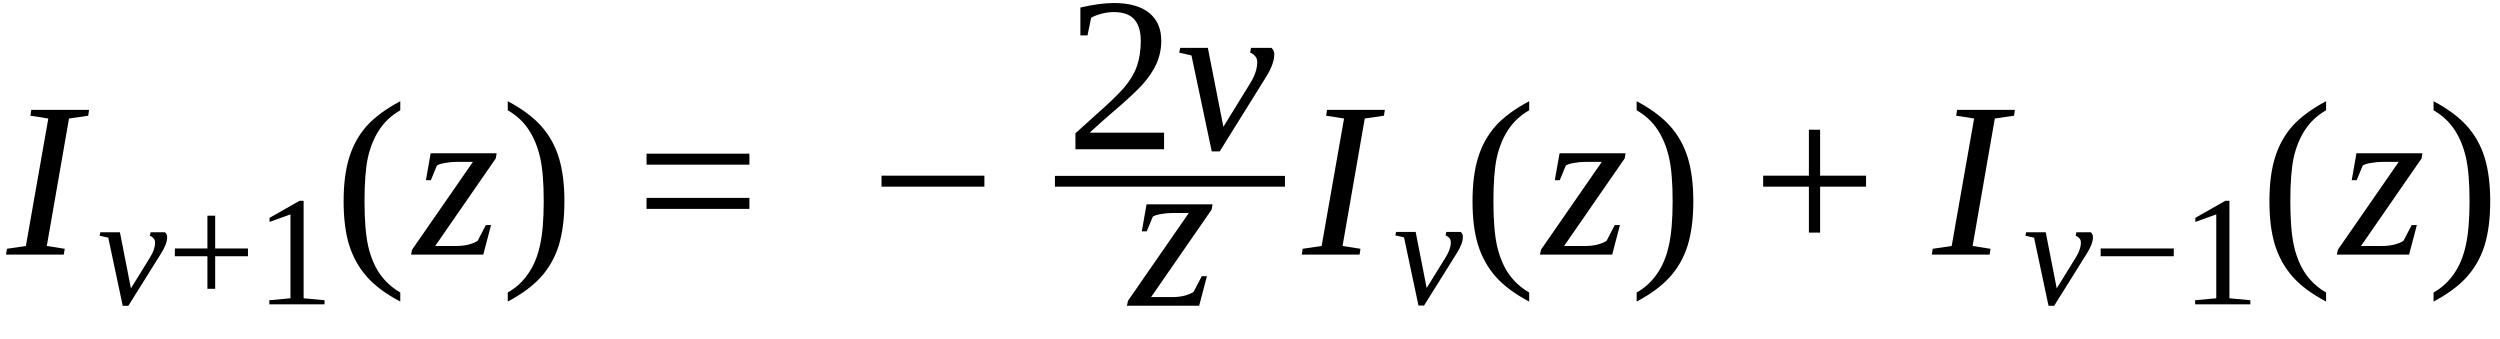
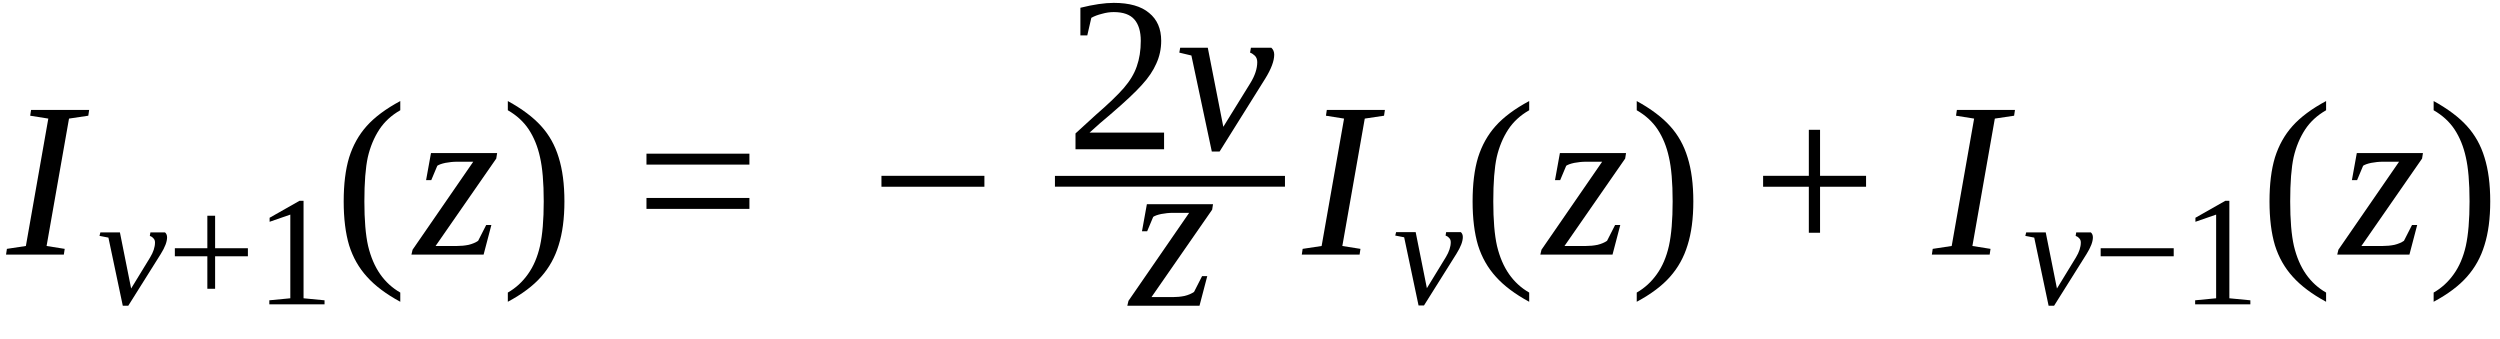
- <svg xmlns="http://www.w3.org/2000/svg" height="24.498pt" width="181.114pt" viewBox="0 -18.445 181.114 24.498">
-   <text font-size="16" text-anchor="middle" y="0" x="3.164" font-family="Times New Roman" font-style="italic" fill="black">I</text>
-   <g transform="translate(7.0625, 3.601328)">
-     <text font-size="11.36" text-anchor="middle" y="0" x="2.521" font-family="Times New Roman" font-style="italic" fill="black">ν</text>
-     <g transform="translate(5.042109, -3.771875)">
-       <text font-size="11.36" text-anchor="middle" y="3.772" x="3.203" font-family="Times New Roman" fill="black">+</text>
+ <svg xmlns="http://www.w3.org/2000/svg" height="18.374pt" width="135.835pt" viewBox="0 -13.834 135.835 18.374">
+   <text font-size="12" text-anchor="middle" y="0" x="2.373" font-family="Times New Roman" font-style="italic" fill="black">I</text>
+   <g transform="translate(5.296875, 2.700996)">
+     <text font-size="8.52" text-anchor="middle" y="0" x="1.891" font-family="Times New Roman" font-style="italic" fill="black">ν</text>
+     <g transform="translate(3.781582, -2.828906)">
+       <text font-size="8.52" text-anchor="middle" y="2.829" x="2.402" font-family="Times New Roman" fill="black">+</text>
    </g>
-     <g transform="translate(11.44875, 0)">
-       <text font-size="11.36" text-anchor="middle" y="0" x="2.84" font-family="Times New Roman" fill="black">1</text>
+     <g transform="translate(8.586562, 0)">
+       <text font-size="8.52" text-anchor="middle" y="0" x="2.13" font-family="Times New Roman" fill="black">1</text>
    </g>
  </g>
-   <g transform="translate(24.19125, 0)">
-     <g transform="translate(0, -5.3125)">
-       <text font-size="16.017" transform="scale(0.998927, 1)" text-anchor="middle" y="5.309" x="2.667" font-family="Times New Roman" fill="black">(</text>
+   <g transform="translate(18.14344, 0)">
+     <g transform="translate(0, -3.984375)">
+       <text font-size="12.013" transform="scale(0.998927, 1)" text-anchor="middle" y="3.982" x="2" font-family="Times New Roman" fill="black">(</text>
    </g>
-     <g transform="translate(5.328125, 0)">
-       <text font-size="16" text-anchor="middle" y="0" x="3.559" font-family="Times New Roman" font-style="italic" fill="black">z</text>
+     <g transform="translate(3.996094, 0)">
+       <text font-size="12" text-anchor="middle" y="0" x="2.692" font-family="Times New Roman" font-style="italic" fill="black">z</text>
    </g>
-     <g transform="translate(12.07812, -5.3125)">
-       <text font-size="16.017" transform="scale(0.998927, 1)" text-anchor="middle" y="5.309" x="2.667" font-family="Times New Roman" fill="black">)</text>
+     <g transform="translate(9.058594, -3.984375)">
+       <text font-size="12.013" transform="scale(0.998927, 1)" text-anchor="middle" y="3.982" x="2" font-family="Times New Roman" fill="black">)</text>
    </g>
  </g>
-   <g transform="translate(46.04195, -5.3125)">
-     <text font-size="16" text-anchor="middle" y="5.312" x="4.512" font-family="Times New Roman" fill="black">=</text>
+   <g transform="translate(34.53146, -3.984375)">
+     <text font-size="12" text-anchor="middle" y="3.984" x="3.384" font-family="Times New Roman" fill="black">=</text>
  </g>
-   <g transform="translate(63.06538, -5.3125)">
-     <text font-size="16" text-anchor="middle" y="5.312" x="4.512" font-family="Times New Roman" fill="black">−</text>
+   <g transform="translate(47.29904, -3.984375)">
+     <text font-size="12" text-anchor="middle" y="3.984" x="3.384" font-family="Times New Roman" fill="black">−</text>
  </g>
-   <g transform="translate(76.42562, -5.3125)">
-     <g transform="translate(0.78125, -2.320312)">
-       <text font-size="16" text-anchor="middle" y="0" x="4" font-family="Times New Roman" fill="black">2</text>
-       <g transform="translate(8, 0)">
-         <text font-size="16" text-anchor="middle" y="0" x="3.551" font-family="Times New Roman" font-style="italic" fill="black">ν</text>
+   <g transform="translate(57.31922, -3.984375)">
+     <g transform="translate(0.585938, -1.740234)">
+       <text font-size="12" text-anchor="middle" y="0" x="3" font-family="Times New Roman" fill="black">2</text>
+       <g transform="translate(6, 0)">
+         <text font-size="12" text-anchor="middle" y="0" x="2.663" font-family="Times New Roman" font-style="italic" fill="black">ν</text>
      </g>
    </g>
-     <g transform="translate(4.957031, 9.015625)">
-       <text font-size="16" text-anchor="middle" y="0" x="3.559" font-family="Times New Roman" font-style="italic" fill="black">z</text>
+     <g transform="translate(3.717773, 6.761719)">
+       <text font-size="12" text-anchor="middle" y="0" x="2.692" font-family="Times New Roman" font-style="italic" fill="black">z</text>
    </g>
-     <line y2="0" stroke-width="0.781" x2="16.664" stroke="black" stroke-linecap="butt" stroke-dasharray="none" y1="0" x1="0" fill="none" />
+     <line y2="0" stroke-width="0.586" x2="12.498" stroke="black" stroke-linecap="butt" stroke-dasharray="none" y1="0" x1="0" fill="none" />
  </g>
-   <g transform="translate(93.87094, 0)">
-     <text font-size="16" text-anchor="middle" y="0" x="3.164" font-family="Times New Roman" font-style="italic" fill="black">I</text>
-     <g transform="translate(7.0625, 3.578125)">
-       <text font-size="11.36" text-anchor="middle" y="0" x="2.521" font-family="Times New Roman" font-style="italic" fill="black">ν</text>
+   <g transform="translate(70.4032, 0)">
+     <text font-size="12" text-anchor="middle" y="0" x="2.373" font-family="Times New Roman" font-style="italic" fill="black">I</text>
+     <g transform="translate(5.296875, 2.683594)">
+       <text font-size="8.52" text-anchor="middle" y="0" x="1.891" font-family="Times New Roman" font-style="italic" fill="black">ν</text>
    </g>
  </g>
-   <g transform="translate(105.9755, 0)">
-     <g transform="translate(0, -5.3125)">
-       <text font-size="16.017" transform="scale(0.998927, 1)" text-anchor="middle" y="5.309" x="2.667" font-family="Times New Roman" fill="black">(</text>
+   <g transform="translate(79.48166, 0)">
+     <g transform="translate(0, -3.984375)">
+       <text font-size="12.013" transform="scale(0.998927, 1)" text-anchor="middle" y="3.982" x="2" font-family="Times New Roman" fill="black">(</text>
    </g>
-     <g transform="translate(5.328125, 0)">
-       <text font-size="16" text-anchor="middle" y="0" x="3.559" font-family="Times New Roman" font-style="italic" fill="black">z</text>
+     <g transform="translate(3.996094, 0)">
+       <text font-size="12" text-anchor="middle" y="0" x="2.692" font-family="Times New Roman" font-style="italic" fill="black">z</text>
    </g>
-     <g transform="translate(12.07812, -5.3125)">
-       <text font-size="16.017" transform="scale(0.998927, 1)" text-anchor="middle" y="5.309" x="2.667" font-family="Times New Roman" fill="black">)</text>
+     <g transform="translate(9.058594, -3.984375)">
+       <text font-size="12.013" transform="scale(0.998927, 1)" text-anchor="middle" y="3.982" x="2" font-family="Times New Roman" fill="black">)</text>
    </g>
  </g>
-   <g transform="translate(126.9373, -5.3125)">
-     <text font-size="16" text-anchor="middle" y="5.312" x="4.512" font-family="Times New Roman" fill="black">+</text>
+   <g transform="translate(95.20301, -3.984375)">
+     <text font-size="12" text-anchor="middle" y="3.984" x="3.384" font-family="Times New Roman" fill="black">+</text>
  </g>
-   <g transform="translate(139.5163, 0)">
-     <text font-size="16" text-anchor="middle" y="0" x="3.164" font-family="Times New Roman" font-style="italic" fill="black">I</text>
-     <g transform="translate(7.0625, 3.601328)">
-       <text font-size="11.36" text-anchor="middle" y="0" x="2.521" font-family="Times New Roman" font-style="italic" fill="black">ν</text>
-       <g transform="translate(5.042109, -3.771875)">
-         <text font-size="11.36" text-anchor="middle" y="3.772" x="3.203" font-family="Times New Roman" fill="black">−</text>
+   <g transform="translate(104.6373, 0)">
+     <text font-size="12" text-anchor="middle" y="0" x="2.373" font-family="Times New Roman" font-style="italic" fill="black">I</text>
+     <g transform="translate(5.296875, 2.700996)">
+       <text font-size="8.52" text-anchor="middle" y="0" x="1.891" font-family="Times New Roman" font-style="italic" fill="black">ν</text>
+       <g transform="translate(3.781582, -2.828906)">
+         <text font-size="8.52" text-anchor="middle" y="2.829" x="2.402" font-family="Times New Roman" fill="black">−</text>
      </g>
-       <g transform="translate(11.44875, 0)">
-         <text font-size="11.36" text-anchor="middle" y="0" x="2.84" font-family="Times New Roman" fill="black">1</text>
+       <g transform="translate(8.586562, 0)">
+         <text font-size="8.52" text-anchor="middle" y="0" x="2.13" font-family="Times New Roman" fill="black">1</text>
      </g>
    </g>
  </g>
-   <g transform="translate(163.7076, 0)">
-     <g transform="translate(0, -5.3125)">
-       <text font-size="16.017" transform="scale(0.998927, 1)" text-anchor="middle" y="5.309" x="2.667" font-family="Times New Roman" fill="black">(</text>
+   <g transform="translate(122.7807, 0)">
+     <g transform="translate(0, -3.984375)">
+       <text font-size="12.013" transform="scale(0.998927, 1)" text-anchor="middle" y="3.982" x="2" font-family="Times New Roman" fill="black">(</text>
    </g>
-     <g transform="translate(5.328125, 0)">
-       <text font-size="16" text-anchor="middle" y="0" x="3.559" font-family="Times New Roman" font-style="italic" fill="black">z</text>
+     <g transform="translate(3.996094, 0)">
+       <text font-size="12" text-anchor="middle" y="0" x="2.692" font-family="Times New Roman" font-style="italic" fill="black">z</text>
    </g>
-     <g transform="translate(12.07812, -5.3125)">
-       <text font-size="16.017" transform="scale(0.998927, 1)" text-anchor="middle" y="5.309" x="2.667" font-family="Times New Roman" fill="black">)</text>
+     <g transform="translate(9.058594, -3.984375)">
+       <text font-size="12.013" transform="scale(0.998927, 1)" text-anchor="middle" y="3.982" x="2" font-family="Times New Roman" fill="black">)</text>
    </g>
  </g>
</svg>
